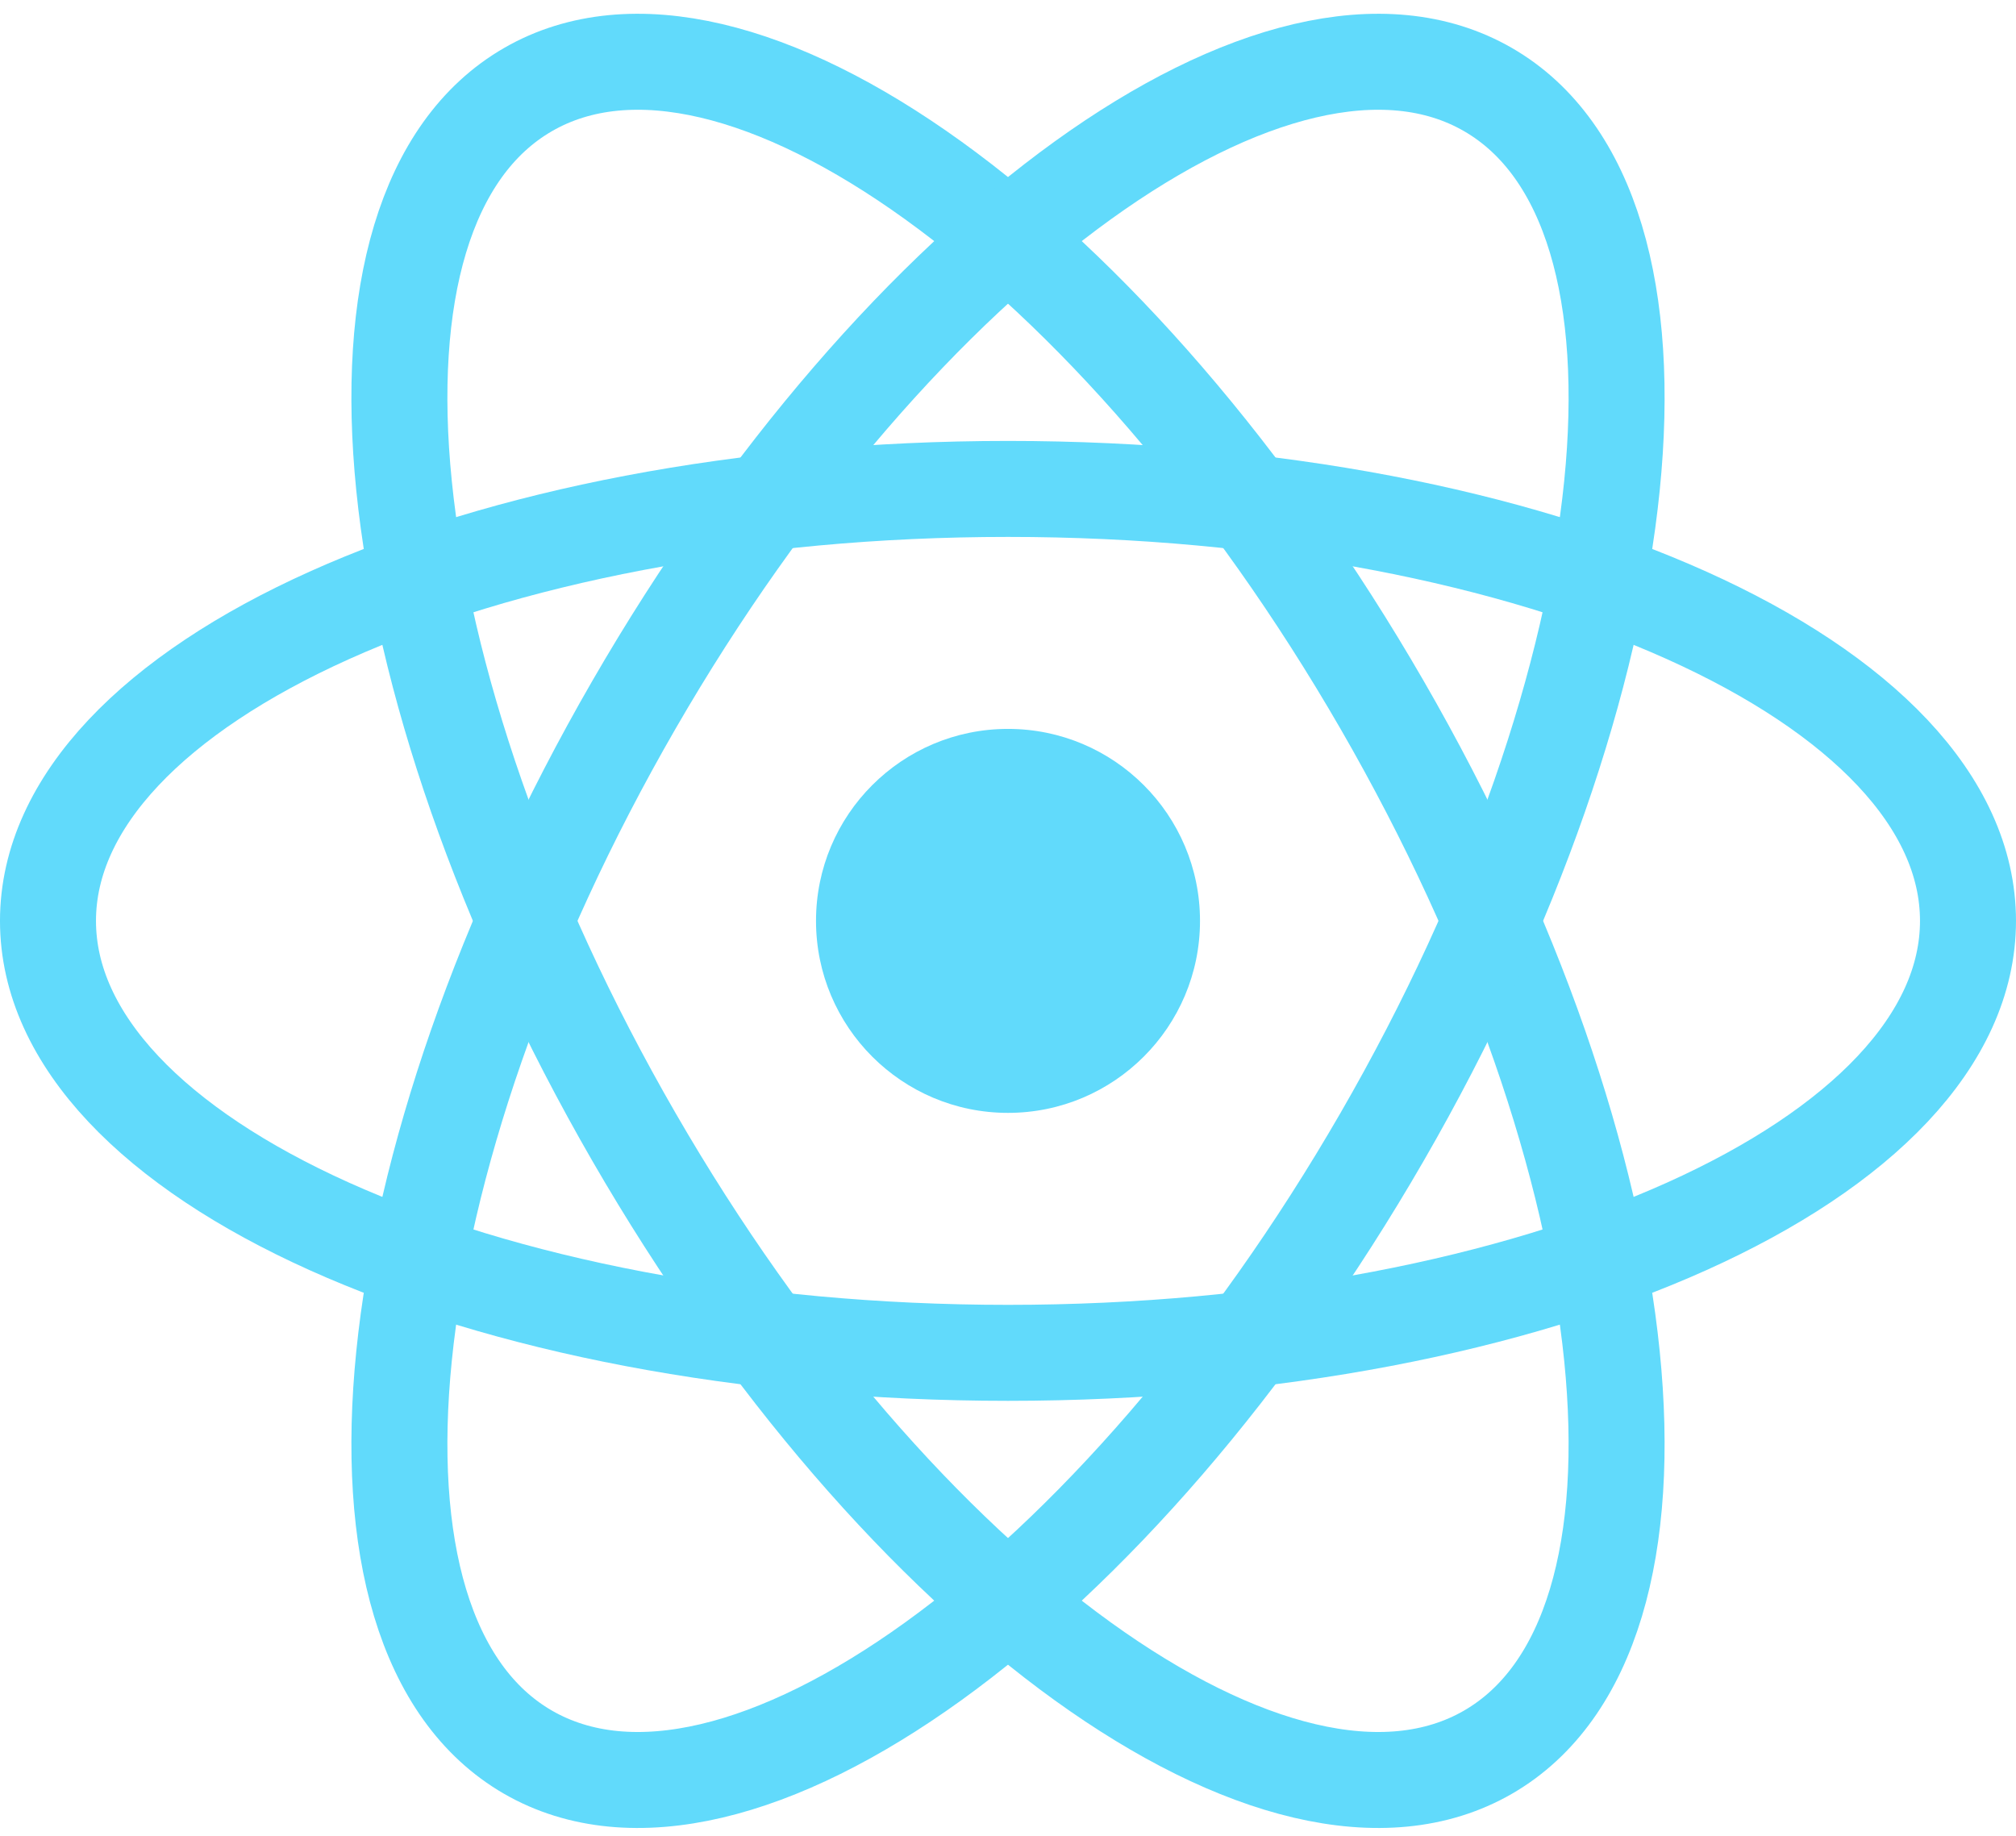
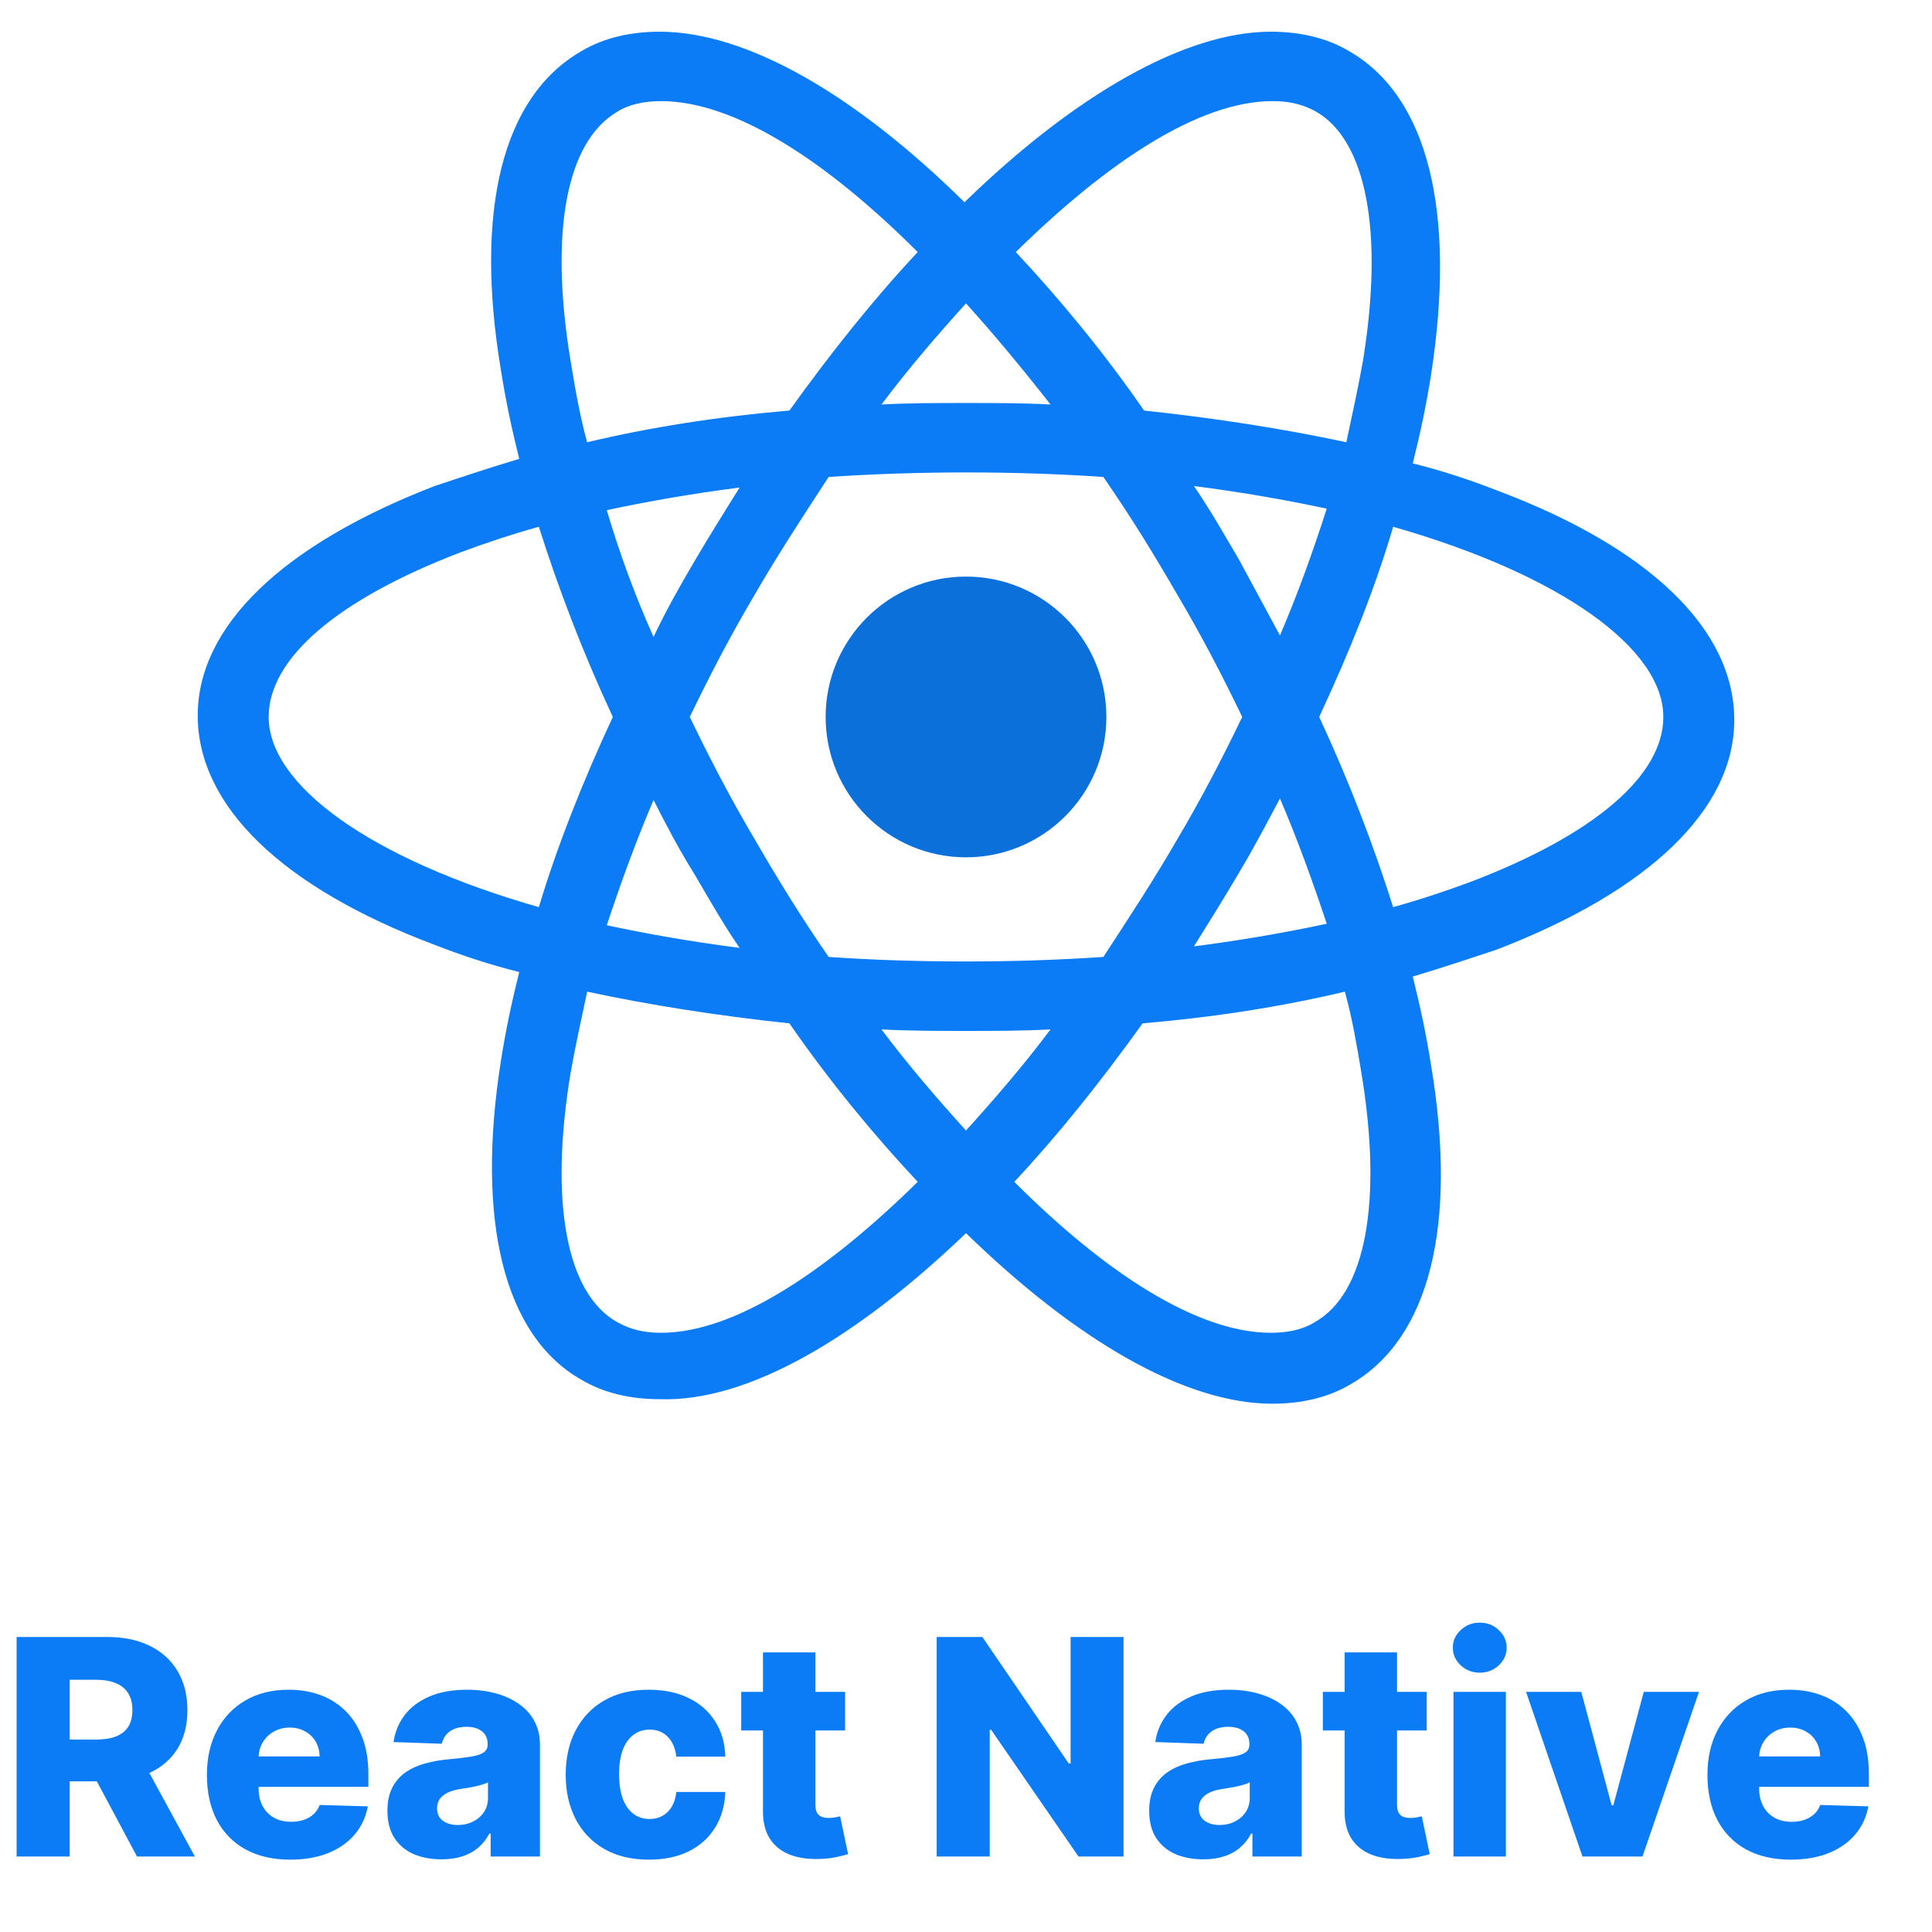
- <svg xmlns="http://www.w3.org/2000/svg" width="112" height="102" fill="none">
-   <path fill="#61dafb" d="M56 61.832c5.891 0 10.667-4.776 10.667-10.667S61.89 40.498 56 40.498c-5.89 0-10.666 4.776-10.666 10.667S50.108 61.832 56 61.832Z" />
-   <path stroke="#61dafb" stroke-width="5.333" d="M56 75.165c29.455 0 53.333-10.745 53.333-24s-23.878-24-53.333-24-53.334 10.745-53.334 24 23.879 24 53.334 24Z" />
-   <path stroke="#61dafb" stroke-width="5.333" d="M35.215 63.165c14.728 25.509 35.972 40.815 47.451 34.188 11.48-6.628 8.846-32.68-5.882-58.188-14.727-25.51-35.972-40.816-47.45-34.188-11.48 6.627-8.846 32.679 5.881 58.188Z" />
-   <path stroke="#61dafb" stroke-width="5.333" d="M35.215 39.165c-14.727 25.509-17.36 51.56-5.882 58.188 11.48 6.627 32.724-8.68 47.451-34.188 14.728-25.51 17.362-51.56 5.883-58.188-11.48-6.628-32.724 8.679-47.452 34.188Z" />
+ <svg xmlns="http://www.w3.org/2000/svg" width="128" height="128" viewBox="0 0 128 128" fill="none">
+   <path d="M64 56.8C69.136 56.8 73.3 52.636 73.3 47.5C73.3 42.364 69.136 38.2 64 38.2C58.864 38.2 54.7 42.364 54.7 47.5C54.7 52.636 58.864 56.8 64 56.8Z" fill="#0C70DB" />
+   <path d="M64 81.7C71.3 88.8 78.5 93 84.3 93C86.2 93 88 92.6 89.5 91.7C94.7 88.7 96.6 81.2 94.8 70.5C94.5 68.6 94.1 66.7 93.6 64.7C95.6 64.1 97.4 63.5 99.2 62.9C109.3 59 114.9 53.6 114.9 47.7C114.9 41.7 109.3 36.3 99.2 32.5C97.4 31.8 95.6 31.2 93.6 30.7C94.1 28.7 94.5 26.8 94.8 24.9C96.5 14 94.6 6.4 89.4 3.4C87.9 2.5 86.1 2.1 84.2 2.1C78.5 2.1 71.2 6.3 63.9 13.4C56.7 6.3 49.5 2.1 43.7 2.1C41.8 2.1 40 2.5 38.5 3.4C33.3 6.4 31.4 13.9 33.2 24.6C33.5 26.5 33.9 28.4 34.4 30.4C32.4 31 30.6 31.6 28.8 32.2C18.7 36.1 13.1 41.5 13.1 47.4C13.1 53.4 18.7 58.8 28.8 62.6C30.6 63.3 32.4 63.9 34.4 64.4C33.9 66.4 33.5 68.3 33.2 70.2C31.5 80.9 33.4 88.5 38.5 91.4C40 92.3 41.8 92.7 43.7 92.7C49.5 92.9 56.7 88.7 64 81.7ZM58.4 68.2C60.2 68.3 62.1 68.3 64 68.3C65.9 68.3 67.8 68.3 69.6 68.2C67.8 70.6 65.9 72.8 64 74.9C62.1 72.8 60.2 70.6 58.4 68.2ZM46 57.9C47 59.6 47.9 61.2 49 62.8C45.9 62.4 43 61.9 40.2 61.3C41.1 58.6 42.1 55.8 43.3 53C44.1 54.6 45 56.3 46 57.9ZM40.2 33.8C43 33.2 45.9 32.7 49 32.3C48 33.9 47 35.5 46 37.2C45 38.9 44.1 40.5 43.3 42.2C42 39.3 41 36.5 40.2 33.8ZM45.7 47.5C47 44.8 48.4 42.1 50 39.4C51.5 36.8 53.2 34.2 54.9 31.6C57.9 31.4 60.9 31.3 64 31.3C67.2 31.3 70.2 31.4 73.1 31.6C74.9 34.2 76.5 36.8 78 39.4C79.6 42.1 81 44.8 82.3 47.5C81 50.2 79.6 52.9 78 55.6C76.5 58.2 74.8 60.8 73.1 63.4C70.1 63.6 67.1 63.7 64 63.7C60.8 63.7 57.8 63.6 54.9 63.4C53.1 60.8 51.5 58.2 50 55.6C48.4 52.9 47 50.2 45.7 47.5ZM84.8 42.1L82.1 37.1C81.1 35.4 80.2 33.8 79.1 32.2C82.2 32.6 85.1 33.1 87.9 33.7C87 36.5 86 39.3 84.8 42.1ZM84.8 52.9C86 55.7 87 58.5 87.9 61.2C85.1 61.8 82.2 62.3 79.1 62.7C80.1 61.1 81.1 59.5 82.1 57.8C83 56.3 83.9 54.6 84.8 52.9ZM87.1 87.6C86.3 88.1 85.3 88.3 84.2 88.3C79.3 88.3 73.2 84.3 67.2 78.3C70.1 75.2 72.9 71.7 75.7 67.8C80.4 67.4 84.9 66.7 89.1 65.7C89.6 67.5 89.9 69.3 90.2 71.1C91.6 79.6 90.5 85.7 87.1 87.6ZM92.3 34.9C103.5 38.1 110.2 43 110.2 47.5C110.2 51.4 105.6 55.3 97.5 58.4C95.9 59 94.1 59.6 92.3 60.1C91 56 89.4 51.8 87.4 47.5C89.4 43.2 91.1 39 92.3 34.9ZM84.3 6.7C85.4 6.7 86.3 6.9 87.2 7.4C90.5 9.3 91.7 15.3 90.3 23.9C90 25.6 89.6 27.4 89.2 29.3C85 28.4 80.5 27.7 75.8 27.2C73.1 23.3 70.2 19.8 67.3 16.7C73.3 10.8 79.4 6.7 84.3 6.7ZM69.6 26.8C67.8 26.7 65.9 26.7 64 26.7C62.1 26.7 60.2 26.7 58.4 26.8C60.2 24.4 62.1 22.2 64 20.1C65.9 22.2 67.8 24.5 69.6 26.8ZM40.9 7.4C41.7 6.9 42.7 6.7 43.8 6.7C48.7 6.7 54.8 10.7 60.8 16.7C57.9 19.8 55.1 23.3 52.3 27.2C47.6 27.6 43.1 28.3 38.9 29.3C38.4 27.5 38.1 25.7 37.8 23.9C36.4 15.4 37.5 9.4 40.9 7.4ZM35.7 60.1C24.5 56.9 17.8 52 17.8 47.5C17.8 43.6 22.4 39.7 30.5 36.6C32.1 36 33.9 35.4 35.7 34.9C37 39 38.6 43.2 40.6 47.5C38.6 51.8 36.9 56.1 35.7 60.1ZM37.8 71.1C38.1 69.4 38.5 67.6 38.9 65.7C43.1 66.6 47.6 67.3 52.3 67.8C55 71.7 57.9 75.2 60.8 78.3C54.8 84.2 48.7 88.3 43.8 88.3C42.7 88.3 41.8 88.1 40.9 87.6C37.5 85.7 36.4 79.6 37.8 71.1Z" fill="#0B7CF5" />
+   <path d="M1.101 123V108.455H7.109C8.198 108.455 9.138 108.651 9.929 109.044C10.724 109.432 11.338 109.991 11.768 110.72C12.199 111.445 12.415 112.304 12.415 113.298C12.415 114.307 12.195 115.164 11.754 115.869C11.314 116.57 10.689 117.105 9.879 117.474C9.07 117.839 8.111 118.021 7.003 118.021H3.203V115.251H6.349C6.88 115.251 7.322 115.183 7.678 115.045C8.037 114.903 8.31 114.69 8.494 114.406C8.679 114.117 8.771 113.748 8.771 113.298C8.771 112.848 8.679 112.477 8.494 112.183C8.31 111.885 8.037 111.662 7.678 111.516C7.318 111.364 6.875 111.288 6.349 111.288H4.616V123H1.101ZM9.29 116.352L12.912 123H9.077L5.526 116.352H9.29ZM19.228 123.206C18.087 123.206 17.102 122.981 16.273 122.531C15.449 122.077 14.815 121.43 14.37 120.592C13.929 119.75 13.709 118.748 13.709 117.588C13.709 116.461 13.932 115.476 14.377 114.634C14.822 113.786 15.449 113.128 16.259 112.659C17.069 112.186 18.023 111.949 19.121 111.949C19.898 111.949 20.608 112.07 21.252 112.311C21.896 112.553 22.452 112.91 22.921 113.384C23.39 113.857 23.754 114.442 24.015 115.138C24.275 115.829 24.405 116.622 24.405 117.517V118.384H14.924V116.366H21.174C21.169 115.997 21.081 115.668 20.911 115.379C20.74 115.09 20.506 114.866 20.208 114.705C19.914 114.539 19.576 114.456 19.192 114.456C18.804 114.456 18.456 114.544 18.148 114.719C17.84 114.889 17.596 115.124 17.416 115.422C17.237 115.715 17.142 116.049 17.133 116.423V118.476C17.133 118.921 17.22 119.312 17.395 119.648C17.57 119.979 17.819 120.237 18.141 120.422C18.463 120.607 18.846 120.699 19.291 120.699C19.599 120.699 19.879 120.656 20.13 120.571C20.381 120.486 20.596 120.36 20.776 120.195C20.956 120.029 21.091 119.825 21.181 119.584L24.37 119.676C24.237 120.391 23.946 121.014 23.496 121.544C23.051 122.07 22.466 122.479 21.742 122.773C21.017 123.062 20.179 123.206 19.228 123.206ZM29.254 123.185C28.558 123.185 27.94 123.069 27.401 122.837C26.866 122.6 26.442 122.245 26.129 121.771C25.822 121.293 25.668 120.694 25.668 119.974C25.668 119.368 25.774 118.857 25.987 118.44C26.2 118.024 26.494 117.685 26.868 117.425C27.242 117.164 27.673 116.968 28.16 116.835C28.648 116.698 29.169 116.606 29.723 116.558C30.343 116.501 30.843 116.442 31.222 116.381C31.6 116.314 31.875 116.222 32.045 116.104C32.221 115.981 32.308 115.808 32.308 115.585V115.55C32.308 115.185 32.183 114.903 31.932 114.705C31.681 114.506 31.342 114.406 30.916 114.406C30.457 114.406 30.088 114.506 29.808 114.705C29.529 114.903 29.351 115.178 29.276 115.528L26.072 115.415C26.167 114.752 26.411 114.16 26.804 113.639C27.202 113.114 27.746 112.702 28.438 112.403C29.134 112.1 29.969 111.949 30.945 111.949C31.641 111.949 32.282 112.032 32.869 112.197C33.456 112.358 33.968 112.595 34.403 112.908C34.839 113.215 35.175 113.594 35.412 114.044C35.653 114.494 35.774 115.008 35.774 115.585V123H32.507V121.48H32.422C32.228 121.849 31.979 122.162 31.676 122.418C31.378 122.673 31.025 122.865 30.618 122.993C30.215 123.121 29.761 123.185 29.254 123.185ZM30.327 120.912C30.701 120.912 31.037 120.836 31.335 120.685C31.638 120.533 31.88 120.325 32.06 120.06C32.24 119.79 32.33 119.477 32.33 119.122V118.085C32.23 118.137 32.109 118.185 31.967 118.227C31.83 118.27 31.678 118.31 31.513 118.348C31.347 118.386 31.177 118.419 31.001 118.447C30.826 118.476 30.658 118.502 30.497 118.526C30.171 118.578 29.891 118.658 29.659 118.767C29.432 118.876 29.257 119.018 29.134 119.193C29.015 119.364 28.956 119.567 28.956 119.804C28.956 120.164 29.084 120.438 29.34 120.628C29.6 120.817 29.929 120.912 30.327 120.912ZM42.99 123.206C41.84 123.206 40.852 122.969 40.028 122.496C39.209 122.022 38.58 121.364 38.139 120.521C37.699 119.674 37.479 118.694 37.479 117.581C37.479 116.464 37.699 115.483 38.139 114.641C38.584 113.793 39.216 113.133 40.035 112.659C40.859 112.186 41.842 111.949 42.983 111.949C43.992 111.949 44.87 112.131 45.618 112.496C46.371 112.86 46.958 113.376 47.379 114.044C47.805 114.707 48.03 115.486 48.054 116.381H44.808C44.742 115.822 44.553 115.384 44.24 115.067C43.932 114.75 43.53 114.591 43.033 114.591C42.63 114.591 42.278 114.705 41.974 114.932C41.671 115.154 41.435 115.486 41.264 115.926C41.099 116.362 41.016 116.902 41.016 117.545C41.016 118.189 41.099 118.734 41.264 119.179C41.435 119.619 41.671 119.953 41.974 120.18C42.278 120.403 42.63 120.514 43.033 120.514C43.355 120.514 43.639 120.446 43.885 120.308C44.136 120.171 44.342 119.97 44.503 119.705C44.664 119.435 44.766 119.108 44.808 118.724H48.054C48.021 119.624 47.796 120.41 47.379 121.082C46.967 121.755 46.387 122.278 45.639 122.652C44.896 123.021 44.013 123.206 42.99 123.206ZM55.989 112.091V114.648H49.107V112.091H55.989ZM50.549 109.477H54.022V119.57C54.022 119.783 54.055 119.955 54.121 120.088C54.192 120.216 54.294 120.308 54.426 120.365C54.559 120.417 54.718 120.443 54.902 120.443C55.035 120.443 55.175 120.431 55.321 120.408C55.473 120.379 55.587 120.356 55.662 120.337L56.188 122.844C56.022 122.891 55.788 122.95 55.485 123.021C55.186 123.092 54.829 123.137 54.412 123.156C53.598 123.194 52.9 123.099 52.317 122.872C51.739 122.64 51.297 122.28 50.989 121.793C50.686 121.305 50.539 120.692 50.549 119.953V109.477ZM74.437 108.455V123H71.454L65.666 114.605H65.573V123H62.058V108.455H65.084L70.808 116.835H70.929V108.455H74.437ZM79.723 123.185C79.027 123.185 78.409 123.069 77.869 122.837C77.334 122.6 76.91 122.245 76.598 121.771C76.29 121.293 76.136 120.694 76.136 119.974C76.136 119.368 76.243 118.857 76.456 118.44C76.669 118.024 76.963 117.685 77.337 117.425C77.711 117.164 78.142 116.968 78.629 116.835C79.117 116.698 79.638 116.606 80.192 116.558C80.812 116.501 81.312 116.442 81.69 116.381C82.069 116.314 82.344 116.222 82.514 116.104C82.689 115.981 82.777 115.808 82.777 115.585V115.55C82.777 115.185 82.651 114.903 82.401 114.705C82.15 114.506 81.811 114.406 81.385 114.406C80.926 114.406 80.556 114.506 80.277 114.705C79.998 114.903 79.82 115.178 79.744 115.528L76.541 115.415C76.636 114.752 76.88 114.16 77.273 113.639C77.671 113.114 78.215 112.702 78.906 112.403C79.602 112.1 80.438 111.949 81.413 111.949C82.109 111.949 82.751 112.032 83.338 112.197C83.925 112.358 84.437 112.595 84.872 112.908C85.308 113.215 85.644 113.594 85.881 114.044C86.122 114.494 86.243 115.008 86.243 115.585V123H82.976V121.48H82.891C82.697 121.849 82.448 122.162 82.145 122.418C81.847 122.673 81.494 122.865 81.087 122.993C80.684 123.121 80.23 123.185 79.723 123.185ZM80.796 120.912C81.169 120.912 81.506 120.836 81.804 120.685C82.107 120.533 82.349 120.325 82.528 120.06C82.708 119.79 82.798 119.477 82.798 119.122V118.085C82.699 118.137 82.578 118.185 82.436 118.227C82.299 118.27 82.147 118.31 81.981 118.348C81.816 118.386 81.645 118.419 81.47 118.447C81.295 118.476 81.127 118.502 80.966 118.526C80.639 118.578 80.36 118.658 80.128 118.767C79.901 118.876 79.725 119.018 79.602 119.193C79.484 119.364 79.425 119.567 79.425 119.804C79.425 120.164 79.553 120.438 79.808 120.628C80.069 120.817 80.398 120.912 80.796 120.912ZM94.524 112.091V114.648H87.642V112.091H94.524ZM89.084 109.477H92.557V119.57C92.557 119.783 92.59 119.955 92.656 120.088C92.727 120.216 92.829 120.308 92.962 120.365C93.094 120.417 93.253 120.443 93.438 120.443C93.57 120.443 93.71 120.431 93.856 120.408C94.008 120.379 94.122 120.356 94.197 120.337L94.723 122.844C94.557 122.891 94.323 122.95 94.02 123.021C93.722 123.092 93.364 123.137 92.947 123.156C92.133 123.194 91.435 123.099 90.852 122.872C90.275 122.64 89.832 122.28 89.524 121.793C89.221 121.305 89.074 120.692 89.084 119.953V109.477ZM96.296 123V112.091H99.769V123H96.296ZM98.036 110.82C97.549 110.82 97.129 110.659 96.779 110.337C96.429 110.01 96.254 109.617 96.254 109.158C96.254 108.703 96.429 108.315 96.779 107.993C97.129 107.666 97.549 107.503 98.036 107.503C98.529 107.503 98.948 107.666 99.293 107.993C99.644 108.315 99.819 108.703 99.819 109.158C99.819 109.617 99.644 110.01 99.293 110.337C98.948 110.659 98.529 110.82 98.036 110.82ZM112.562 112.091L108.819 123H104.842L101.106 112.091H104.764L106.774 119.605H106.887L108.904 112.091H112.562ZM118.642 123.206C117.501 123.206 116.516 122.981 115.687 122.531C114.863 122.077 114.229 121.43 113.784 120.592C113.343 119.75 113.123 118.748 113.123 117.588C113.123 116.461 113.346 115.476 113.791 114.634C114.236 113.786 114.863 113.128 115.673 112.659C116.483 112.186 117.437 111.949 118.535 111.949C119.312 111.949 120.022 112.07 120.666 112.311C121.31 112.553 121.866 112.91 122.335 113.384C122.804 113.857 123.168 114.442 123.429 115.138C123.689 115.829 123.819 116.622 123.819 117.517V118.384H114.338V116.366H120.588C120.583 115.997 120.495 115.668 120.325 115.379C120.154 115.09 119.92 114.866 119.622 114.705C119.328 114.539 118.99 114.456 118.606 114.456C118.218 114.456 117.87 114.544 117.562 114.719C117.254 114.889 117.011 115.124 116.831 115.422C116.651 115.715 116.556 116.049 116.547 116.423V118.476C116.547 118.921 116.634 119.312 116.809 119.648C116.984 119.979 117.233 120.237 117.555 120.422C117.877 120.607 118.261 120.699 118.706 120.699C119.013 120.699 119.293 120.656 119.544 120.571C119.795 120.486 120.01 120.36 120.19 120.195C120.37 120.029 120.505 119.825 120.595 119.584L123.784 119.676C123.651 120.391 123.36 121.014 122.91 121.544C122.465 122.07 121.88 122.479 121.156 122.773C120.431 123.062 119.593 123.206 118.642 123.206Z" fill="#0B7CF5" />
</svg>
